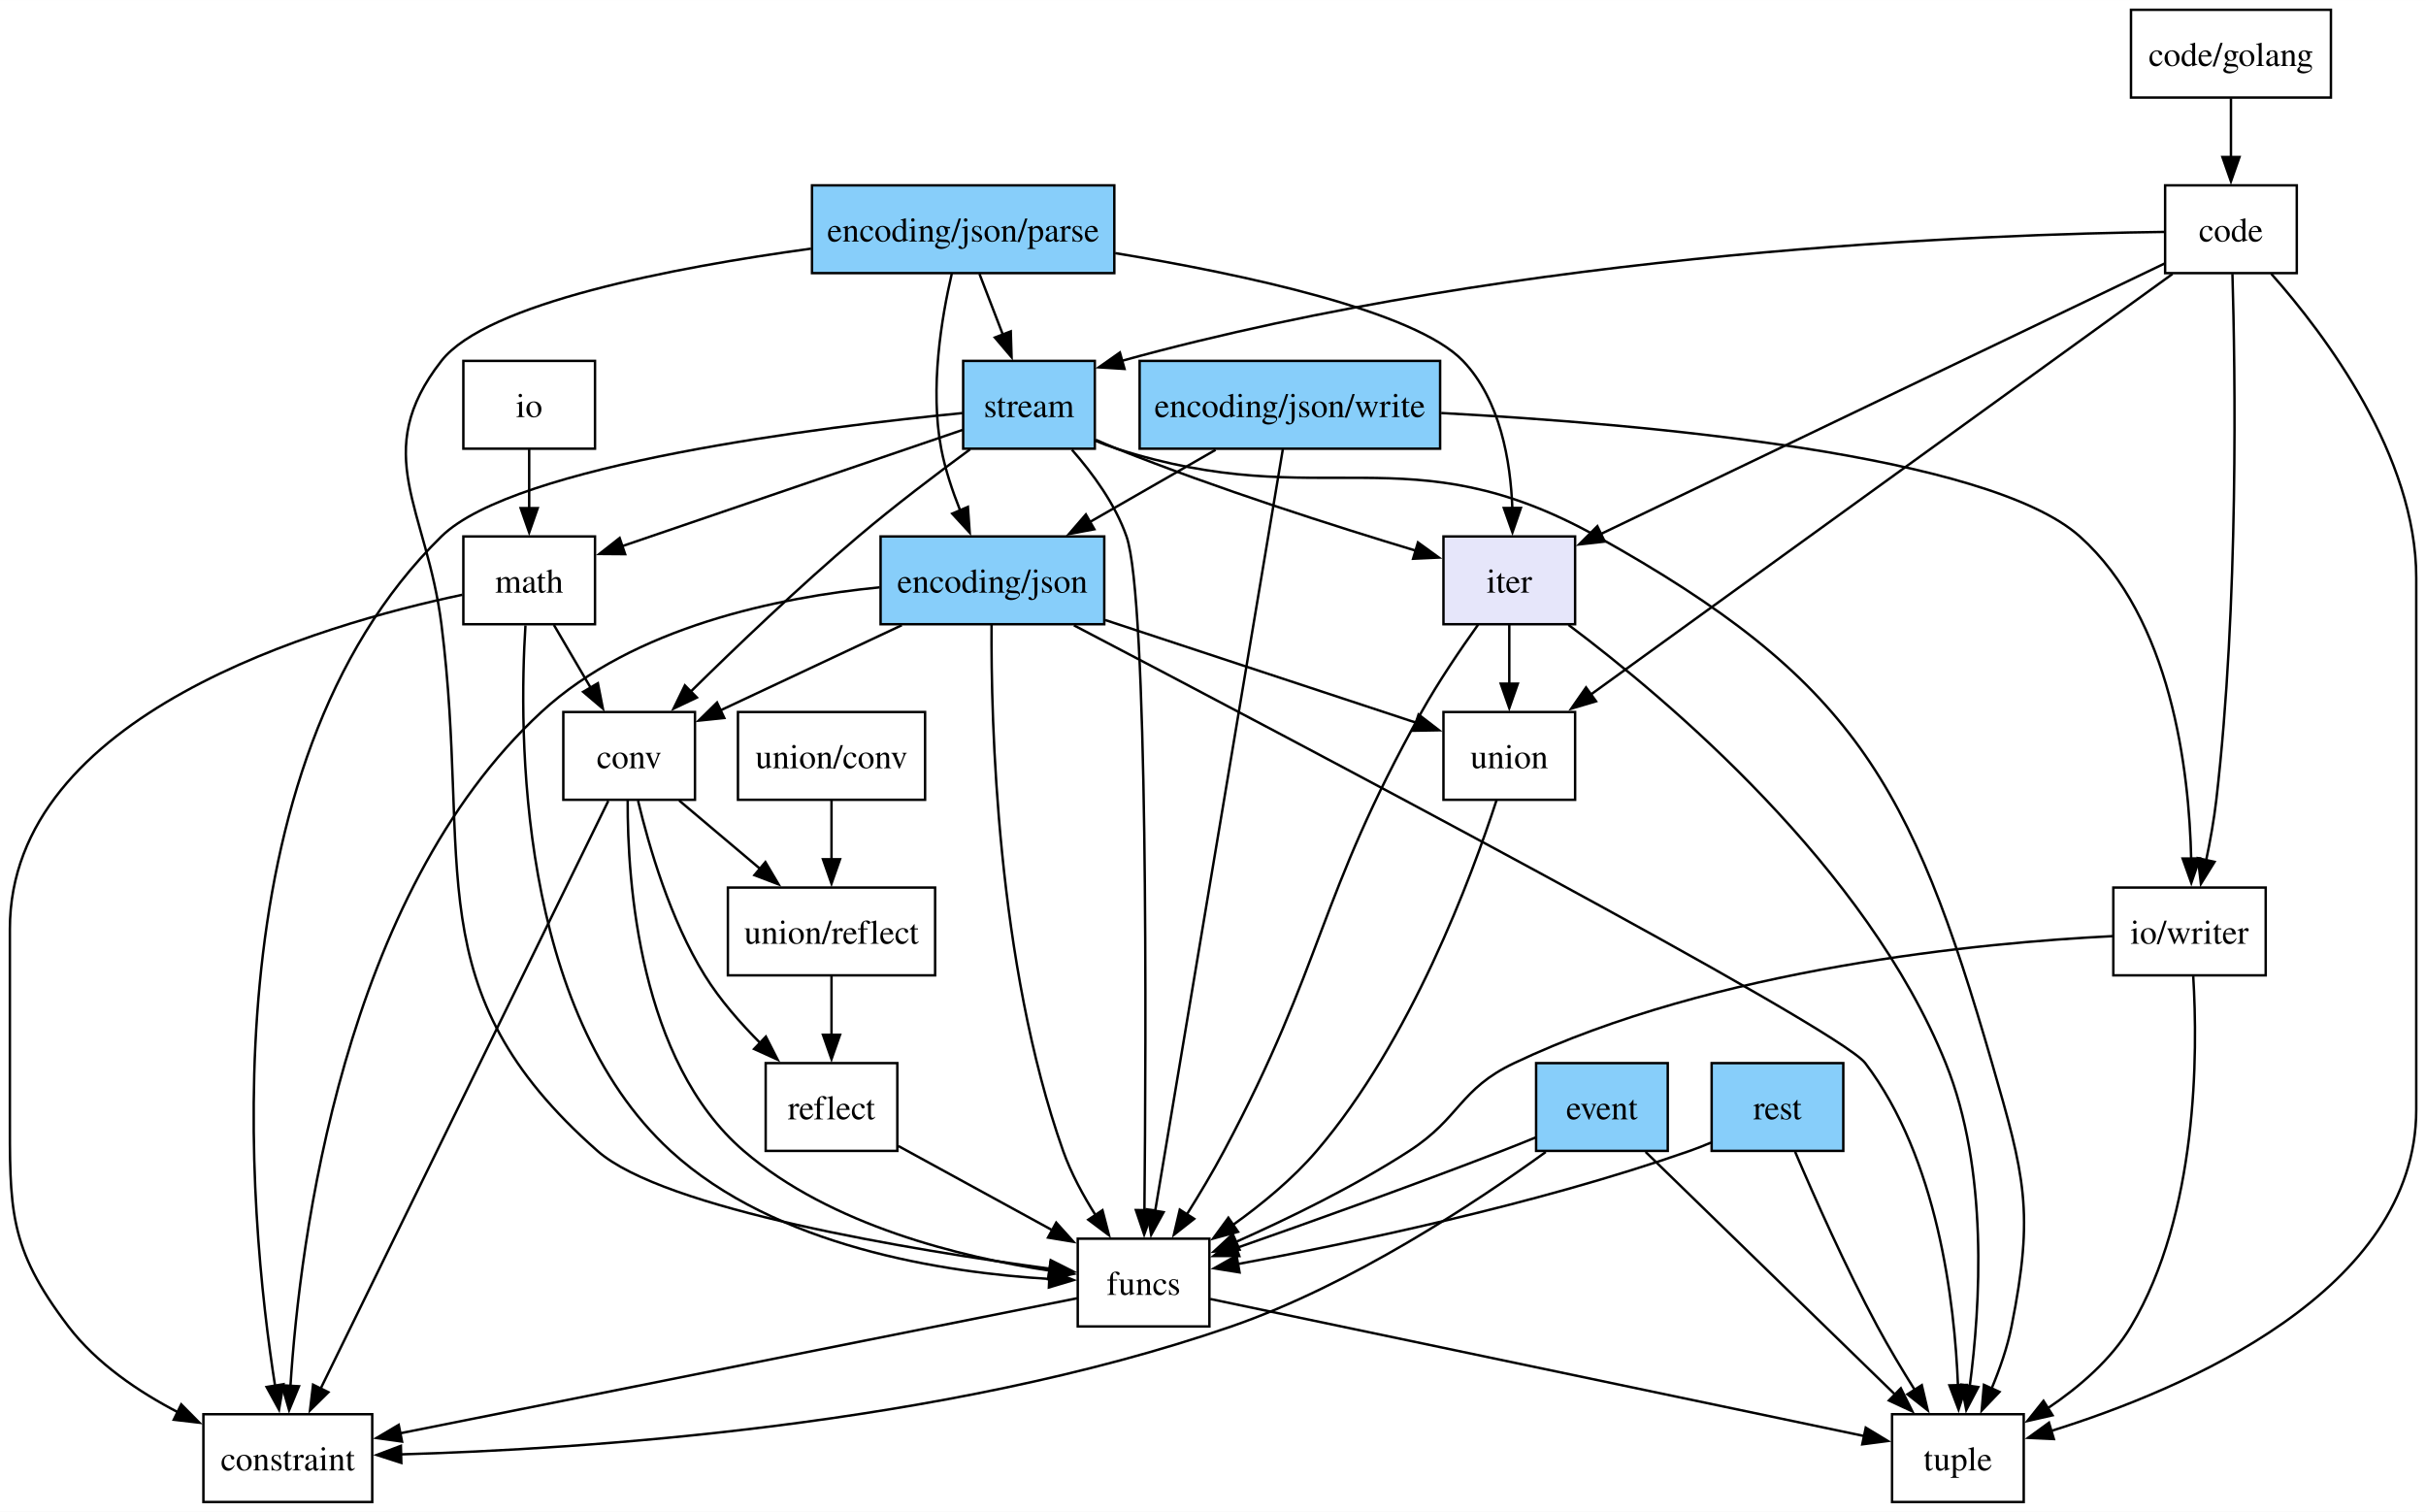
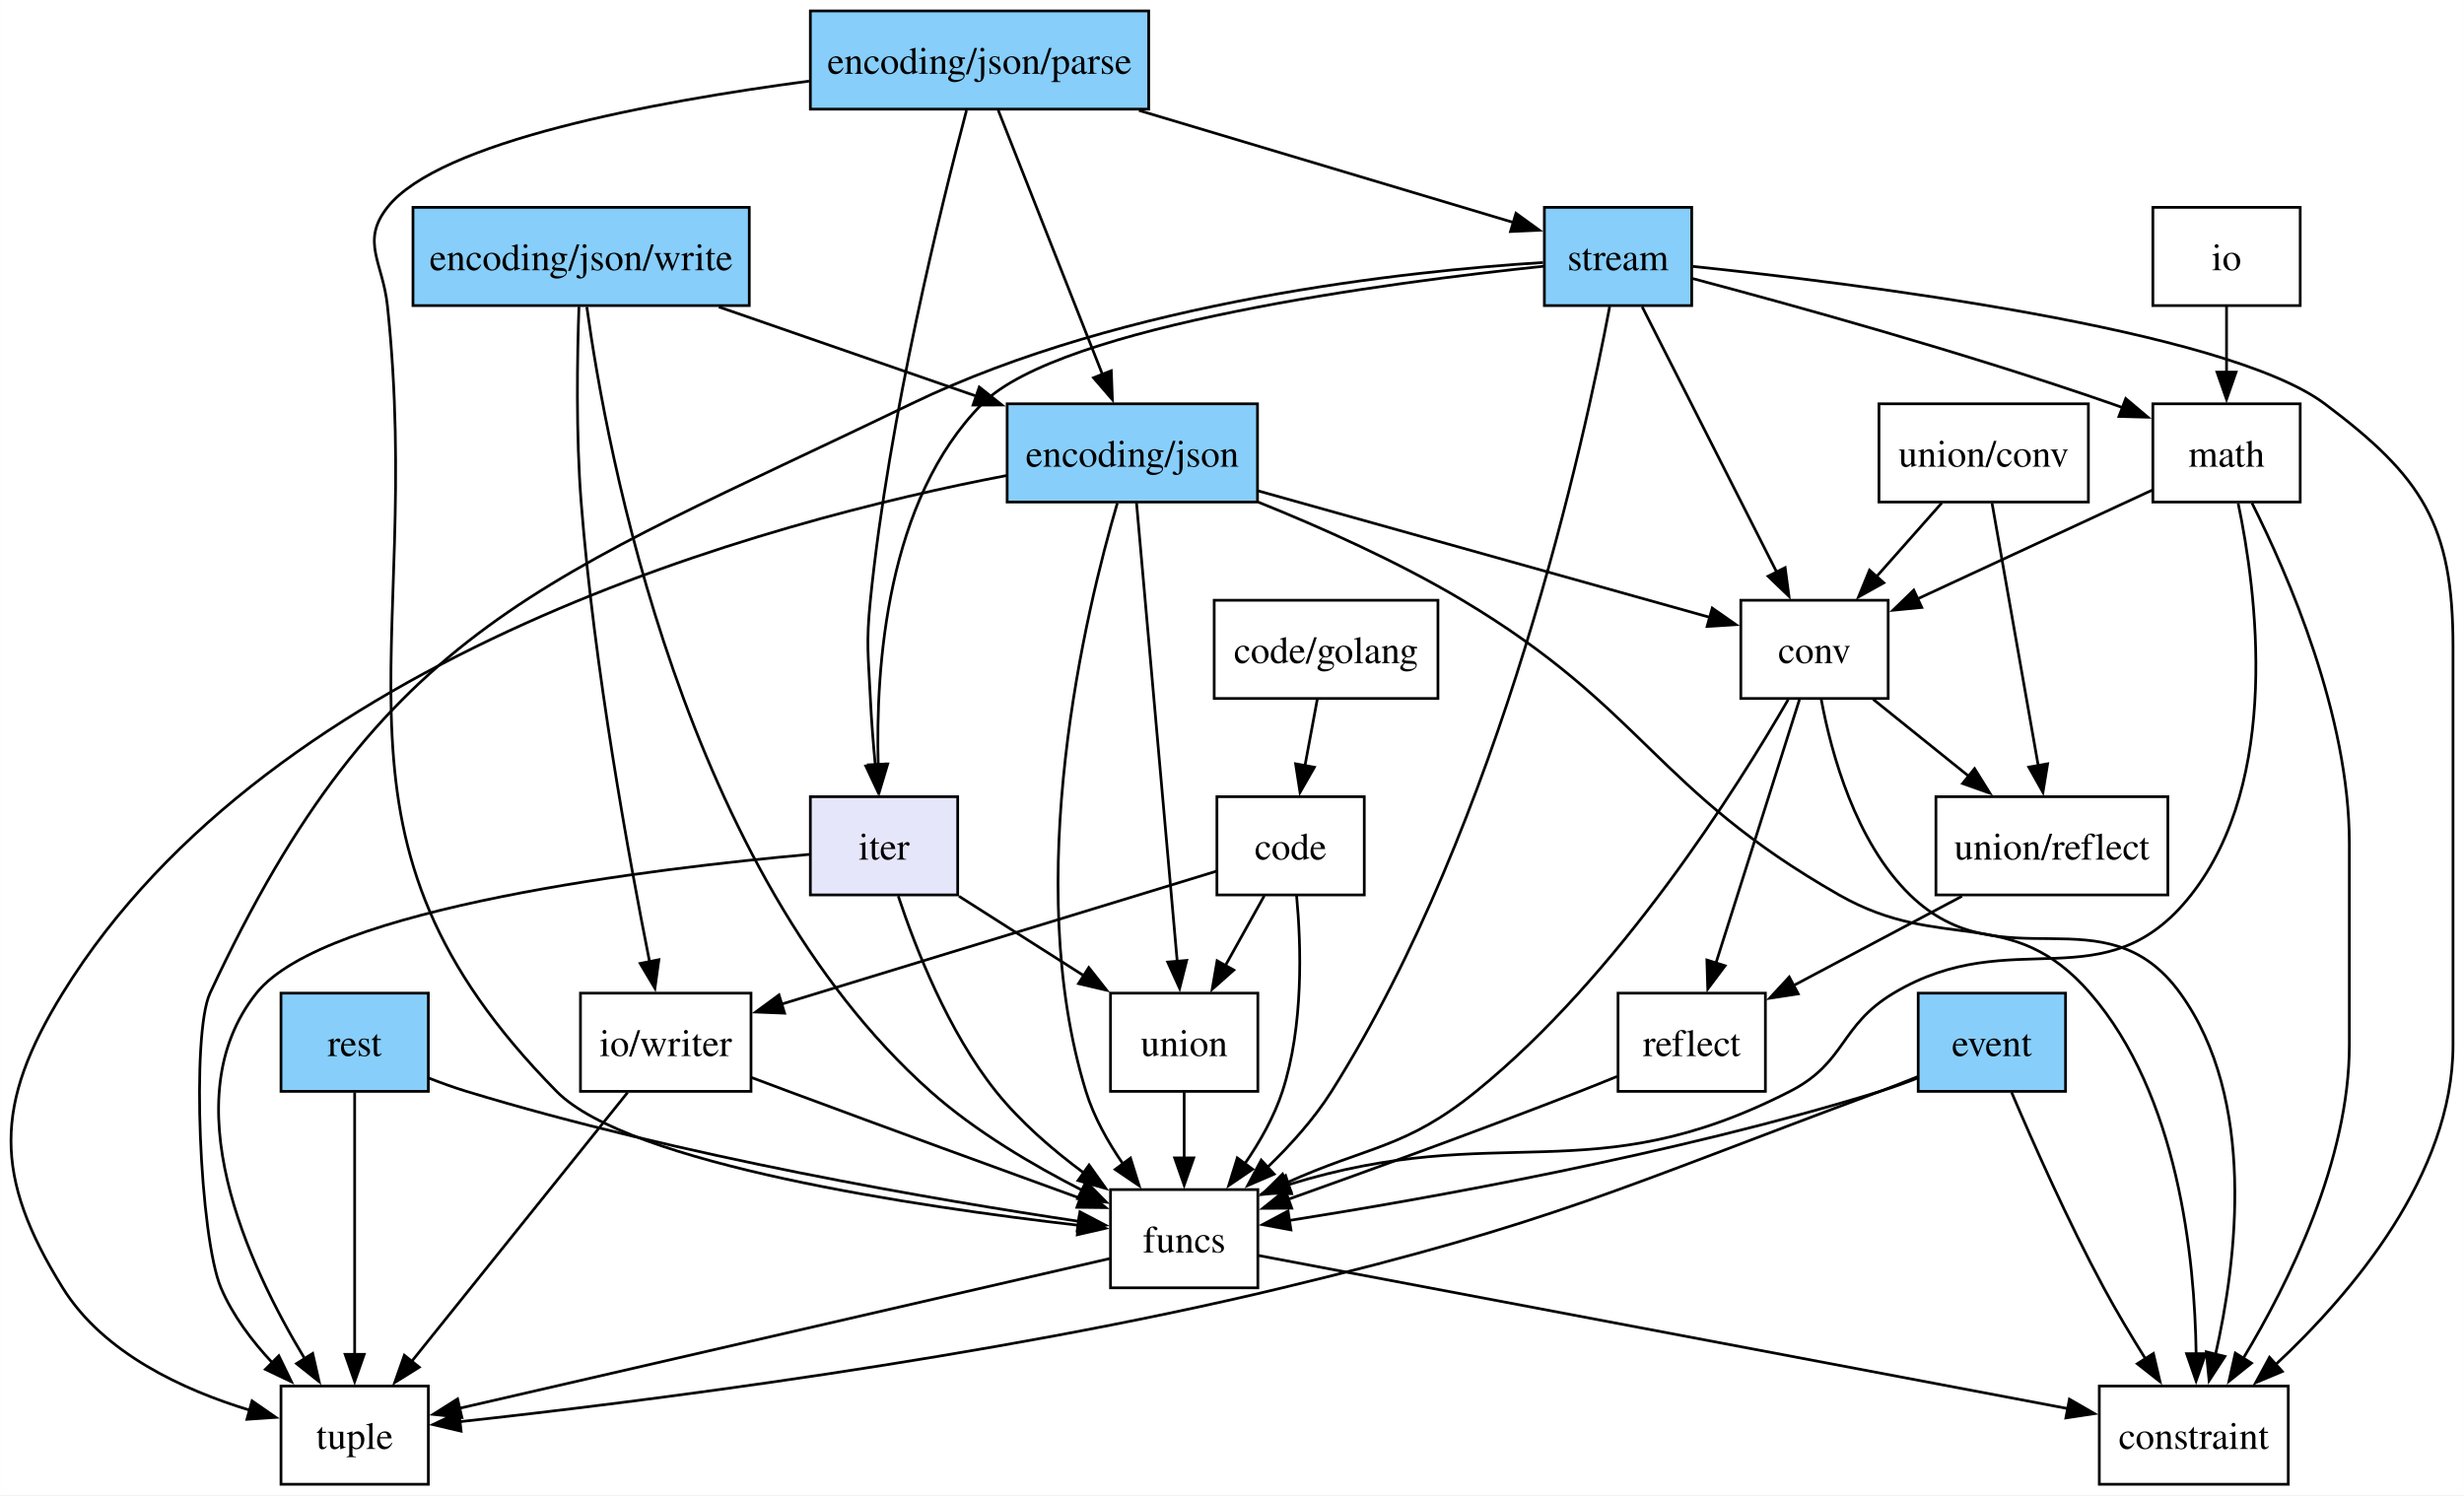
- <svg xmlns="http://www.w3.org/2000/svg" width="995pt" height="620pt" viewBox="0.00 0.00 995.05 620.00">
-   <g id="graph0" class="graph" transform="scale(1 1) rotate(0) translate(4 616)">
-     <polygon fill="white" stroke="none" points="-4,4 -4,-616 991.05,-616 991.05,4 -4,4" />
+ <svg xmlns="http://www.w3.org/2000/svg" width="903pt" height="548pt" viewBox="0.00 0.00 902.95 548.00">
+   <g id="graph0" class="graph" transform="scale(1 1) rotate(0) translate(4 544)">
+     <polygon fill="white" stroke="none" points="-4,4 -4,-544 898.95,-544 898.95,4 -4,4" />
    <g id="node1" class="node">
-       <polygon fill="#87cefa" stroke="black" points="448.93,-396 357.18,-396 357.18,-360 448.93,-360 448.93,-396" />
-       <text text-anchor="middle" x="403.05" y="-372.95" font-family="Times,serif" font-size="14.00">encoding/json</text>
+       <polygon fill="#87cefa" stroke="black" points="456.82,-396 365.07,-396 365.07,-360 456.82,-360 456.82,-396" />
+       <text text-anchor="middle" x="410.95" y="-372.95" font-family="Times,serif" font-size="14.00">encoding/json</text>
+     </g>
+     <g id="node9" class="node">
+       <polygon fill="none" stroke="black" points="456.95,-108 402.95,-108 402.95,-72 456.95,-72 456.95,-108" />
+       <text text-anchor="middle" x="429.95" y="-84.95" font-family="Times,serif" font-size="14.00">funcs</text>
+     </g>
+     <g id="edge11" class="edge">
+       <path fill="none" stroke="black" d="M405.44,-359.56C393.89,-320.13 370.1,-221.53 393.95,-144 396.83,-134.63 402,-125.42 407.53,-117.39" />
+       <polygon fill="black" stroke="black" points="410.28,-119.56 413.43,-109.44 404.66,-115.38 410.28,-119.56" />
+     </g>
+     <g id="node11" class="node">
+       <polygon fill="none" stroke="black" points="456.95,-180 402.95,-180 402.95,-144 456.95,-144 456.95,-180" />
+       <text text-anchor="middle" x="429.95" y="-156.95" font-family="Times,serif" font-size="14.00">union</text>
+     </g>
+     <g id="edge13" class="edge">
+       <path fill="none" stroke="black" d="M412.47,-359.85C415.73,-323.14 423.41,-236.66 427.41,-191.53" />
+       <polygon fill="black" stroke="black" points="430.88,-192.01 428.28,-181.74 423.91,-191.39 430.88,-192.01" />
+     </g>
+     <g id="node13" class="node">
+       <polygon fill="none" stroke="black" points="687.95,-324 633.95,-324 633.95,-288 687.95,-288 687.95,-324" />
+       <text text-anchor="middle" x="660.95" y="-300.95" font-family="Times,serif" font-size="14.00">conv</text>
+     </g>
+     <g id="edge10" class="edge">
+       <path fill="none" stroke="black" d="M457.09,-364.08C504.72,-350.74 578.18,-330.18 622.69,-317.71" />
+       <polygon fill="black" stroke="black" points="623.47,-321.13 632.16,-315.06 621.59,-314.39 623.47,-321.13" />
+     </g>
+     <g id="node14" class="node">
+       <polygon fill="none" stroke="black" points="834.57,-36 765.32,-36 765.32,0 834.57,0 834.57,-36" />
+       <text text-anchor="middle" x="799.95" y="-12.95" font-family="Times,serif" font-size="14.00">constraint</text>
+     </g>
+     <g id="edge9" class="edge">
+       <path fill="none" stroke="black" d="M457.11,-359.97C480.26,-350.64 508.32,-338.11 531.95,-324 598.81,-284.06 602.3,-254.6 669.95,-216 708.08,-194.24 733.17,-213.16 761.95,-180 794.28,-142.75 800.33,-83.01 800.81,-47.73" />
+       <polygon fill="black" stroke="black" points="804.31,-47.85 800.79,-37.86 797.31,-47.87 804.31,-47.85" />
+     </g>
+     <g id="node17" class="node">
+       <polygon fill="none" stroke="black" points="152.95,-36 98.95,-36 98.95,0 152.95,0 152.95,-36" />
+       <text text-anchor="middle" x="125.95" y="-12.95" font-family="Times,serif" font-size="14.00">tuple</text>
+     </g>
+     <g id="edge12" class="edge">
+       <path fill="none" stroke="black" d="M364.76,-369.69C278.77,-353.3 95.9,-304.8 18.95,-180 -6.25,-139.14 -6.36,-112.78 18.95,-72 33.86,-47.97 63.25,-34.51 87.47,-27.16" />
+       <polygon fill="black" stroke="black" points="88.34,-30.56 97.05,-24.52 86.47,-23.81 88.34,-30.56" />
+     </g>
+     <g id="node2" class="node">
+       <polygon fill="#87cefa" stroke="black" points="416.95,-540 292.95,-540 292.95,-504 416.95,-504 416.95,-540" />
+       <text text-anchor="middle" x="354.95" y="-516.95" font-family="Times,serif" font-size="14.00">encoding/json/parse</text>
+     </g>
+     <g id="edge14" class="edge">
+       <path fill="none" stroke="black" d="M361.81,-503.59C371.35,-479.4 388.72,-435.36 400.04,-406.65" />
+       <polygon fill="black" stroke="black" points="403.23,-408.11 403.64,-397.52 396.72,-405.54 403.23,-408.11" />
+     </g>
+     <g id="node6" class="node">
+       <polygon fill="#87cefa" stroke="black" points="615.95,-468 561.95,-468 561.95,-432 615.95,-432 615.95,-468" />
+       <text text-anchor="middle" x="588.95" y="-444.95" font-family="Times,serif" font-size="14.00">stream</text>
+     </g>
+     <g id="edge17" class="edge">
+       <path fill="none" stroke="black" d="M413.39,-503.52C456.33,-490.67 513.44,-473.59 550.69,-462.44" />
+       <polygon fill="black" stroke="black" points="551.54,-465.84 560.12,-459.62 549.54,-459.14 551.54,-465.84" />
+     </g>
+     <g id="node7" class="node">
+       <polygon fill="#e6e6fa" stroke="black" points="346.95,-252 292.95,-252 292.95,-216 346.95,-216 346.95,-252" />
+       <text text-anchor="middle" x="319.95" y="-228.95" font-family="Times,serif" font-size="14.00">iter</text>
+     </g>
+     <g id="edge16" class="edge">
+       <path fill="none" stroke="black" d="M350.17,-503.52C341.1,-469.36 321.7,-391.19 314.95,-324 313.35,-308.08 314.19,-303.98 314.95,-288 315.32,-280.03 316.01,-271.41 316.76,-263.48" />
+       <polygon fill="black" stroke="black" points="320.23,-263.97 317.76,-253.66 313.27,-263.26 320.23,-263.97" />
+     </g>
+     <g id="edge15" class="edge">
+       <path fill="none" stroke="black" d="M292.48,-514.28C235.34,-506.68 156.9,-492.14 137.95,-468 128.07,-455.42 136.25,-447.91 137.95,-432 151.8,-301.8 108.03,-237.25 199.95,-144 226.32,-117.24 332.91,-101.63 391.28,-94.92" />
+       <polygon fill="black" stroke="black" points="391.56,-98.41 401.11,-93.82 390.78,-91.45 391.56,-98.41" />
+     </g>
+     <g id="node3" class="node">
+       <polygon fill="#87cefa" stroke="black" points="270.57,-468 147.32,-468 147.32,-432 270.57,-432 270.57,-468" />
+       <text text-anchor="middle" x="208.95" y="-444.95" font-family="Times,serif" font-size="14.00">encoding/json/write</text>
+     </g>
+     <g id="edge18" class="edge">
+       <path fill="none" stroke="black" d="M259.4,-431.52C288.12,-421.56 324.2,-409.06 353.94,-398.75" />
+       <polygon fill="black" stroke="black" points="354.86,-402.14 363.16,-395.56 352.57,-395.53 354.86,-402.14" />
+     </g>
+     <g id="edge19" class="edge">
+       <path fill="none" stroke="black" d="M211.03,-431.51C218.17,-379.51 246.42,-224.54 336.95,-144 353.43,-129.34 374.62,-116.88 392.61,-107.73" />
+       <polygon fill="black" stroke="black" points="393.98,-110.95 401.42,-103.4 390.9,-104.67 393.98,-110.95" />
    </g>
    <g id="node10" class="node">
-       <polygon fill="none" stroke="black" points="826.05,-36 772.05,-36 772.05,0 826.05,0 826.05,-36" />
-       <text text-anchor="middle" x="799.05" y="-12.95" font-family="Times,serif" font-size="14.00">tuple</text>
-     </g>
-     <g id="edge14" class="edge">
-       <path fill="none" stroke="black" d="M436.47,-359.55C523.28,-314.11 749.96,-194.6 761.05,-180 790.74,-140.93 797.73,-82.3 799.09,-47.62" />
-       <polygon fill="black" stroke="black" points="802.58,-48.02 799.33,-37.93 795.58,-47.84 802.58,-48.02" />
-     </g>
-     <g id="node11" class="node">
-       <polygon fill="none" stroke="black" points="642.05,-324 588.05,-324 588.05,-288 642.05,-288 642.05,-324" />
-       <text text-anchor="middle" x="615.05" y="-300.95" font-family="Times,serif" font-size="14.00">union</text>
-     </g>
-     <g id="edge15" class="edge">
-       <path fill="none" stroke="black" d="M449.31,-361.72C487.63,-349.07 541.4,-331.32 577.19,-319.5" />
-       <polygon fill="black" stroke="black" points="577.84,-322.97 586.24,-316.51 575.65,-316.32 577.84,-322.97" />
-     </g>
-     <g id="node13" class="node">
-       <polygon fill="none" stroke="black" points="281.05,-324 227.05,-324 227.05,-288 281.05,-288 281.05,-324" />
-       <text text-anchor="middle" x="254.05" y="-300.95" font-family="Times,serif" font-size="14.00">conv</text>
-     </g>
-     <g id="edge12" class="edge">
-       <path fill="none" stroke="black" d="M365.89,-359.6C346.08,-350.32 321.07,-338.59 291.41,-324.63" />
-       <polygon fill="black" stroke="black" points="293.08,-321.55 282.54,-320.46 290.1,-327.89 293.08,-321.55" />
-     </g>
-     <g id="node14" class="node">
-       <polygon fill="none" stroke="black" points="148.68,-36 79.43,-36 79.43,0 148.68,0 148.68,-36" />
-       <text text-anchor="middle" x="114.05" y="-12.95" font-family="Times,serif" font-size="14.00">constraint</text>
-     </g>
-     <g id="edge11" class="edge">
-       <path fill="none" stroke="black" d="M356.75,-375.13C315.51,-371.07 255.98,-359.02 218.05,-324 136.72,-248.91 118.98,-107.69 115.12,-47.42" />
-       <polygon fill="black" stroke="black" points="118.63,-47.47 114.59,-37.68 111.64,-47.86 118.63,-47.47" />
+       <polygon fill="none" stroke="black" points="271.2,-180 208.7,-180 208.7,-144 271.2,-144 271.2,-180" />
+       <text text-anchor="middle" x="239.95" y="-156.95" font-family="Times,serif" font-size="14.00">io/writer</text>
+     </g>
+     <g id="edge20" class="edge">
+       <path fill="none" stroke="black" d="M208.15,-431.57C207.51,-413.61 207.01,-384.8 208.95,-360 213.67,-299.58 226.43,-229.67 234.03,-191.51" />
+       <polygon fill="black" stroke="black" points="237.44,-192.26 235.99,-181.77 230.58,-190.88 237.44,-192.26" />
+     </g>
+     <g id="node4" class="node">
+       <polygon fill="#87cefa" stroke="black" points="752.95,-180 698.95,-180 698.95,-144 752.95,-144 752.95,-180" />
+       <text text-anchor="middle" x="725.95" y="-156.95" font-family="Times,serif" font-size="14.00">event</text>
+     </g>
+     <g id="edge22" class="edge">
+       <path fill="none" stroke="black" d="M698.86,-148.93C694.27,-147.13 689.51,-145.41 684.95,-144 609.74,-120.82 518.93,-104.66 468.49,-96.69" />
+       <polygon fill="black" stroke="black" points="469.08,-93.24 458.66,-95.16 468.01,-100.16 469.08,-93.24" />
+     </g>
+     <g id="edge21" class="edge">
+       <path fill="none" stroke="black" d="M733.18,-143.63C740.93,-125.46 753.87,-96.26 766.95,-72 771.63,-63.32 777.15,-54.11 782.32,-45.85" />
+       <polygon fill="black" stroke="black" points="785.15,-47.93 787.57,-37.62 779.24,-44.17 785.15,-47.93" />
+     </g>
+     <g id="edge23" class="edge">
+       <path fill="none" stroke="black" d="M698.71,-149.37C694.14,-147.52 689.43,-145.66 684.95,-144 588.89,-108.35 565.56,-95.97 465.95,-72 358.18,-46.07 228.02,-29.89 164.54,-22.94" />
+       <polygon fill="black" stroke="black" points="164.95,-19.46 154.63,-21.88 164.2,-26.42 164.95,-19.46" />
+     </g>
+     <g id="node5" class="node">
+       <polygon fill="#87cefa" stroke="black" points="152.95,-180 98.95,-180 98.95,-144 152.95,-144 152.95,-180" />
+       <text text-anchor="middle" x="125.95" y="-156.95" font-family="Times,serif" font-size="14.00">rest</text>
+     </g>
+     <g id="edge36" class="edge">
+       <path fill="none" stroke="black" d="M153.02,-148.91C157.62,-147.11 162.38,-145.39 166.95,-144 245.07,-120.18 339.55,-104.13 391.34,-96.37" />
+       <polygon fill="black" stroke="black" points="391.75,-99.85 401.14,-94.93 390.74,-92.93 391.75,-99.85" />
+     </g>
+     <g id="edge37" class="edge">
+       <path fill="none" stroke="black" d="M125.95,-143.59C125.95,-119.61 125.95,-76.14 125.95,-47.42" />
+       <polygon fill="black" stroke="black" points="129.45,-47.62 125.95,-37.62 122.45,-47.62 129.45,-47.62" />
+     </g>
+     <g id="edge41" class="edge">
+       <path fill="none" stroke="black" d="M561.7,-446.42C506.6,-440.65 384.71,-424.87 355.95,-396 320.89,-360.82 316.81,-299.43 317.82,-263.48" />
+       <polygon fill="black" stroke="black" points="321.3,-264 318.26,-253.85 314.31,-263.68 321.3,-264" />
+     </g>
+     <g id="edge40" class="edge">
+       <path fill="none" stroke="black" d="M585.88,-431.59C576.73,-382.96 546.28,-242.73 483.95,-144 477.58,-133.92 468.94,-124.33 460.44,-116.14" />
+       <polygon fill="black" stroke="black" points="462.93,-113.67 453.2,-109.48 458.19,-118.82 462.93,-113.67" />
+     </g>
+     <g id="edge39" class="edge">
+       <path fill="none" stroke="black" d="M597.78,-431.59C610.1,-407.29 632.57,-362.97 647.12,-334.27" />
+       <polygon fill="black" stroke="black" points="650.19,-335.96 651.59,-325.46 643.94,-332.8 650.19,-335.96" />
+     </g>
+     <g id="edge38" class="edge">
+       <path fill="none" stroke="black" d="M616.32,-446.36C675.17,-440.23 811.41,-423.4 847.95,-396 883.74,-369.16 894.95,-351.73 894.95,-307 894.95,-307 894.95,-307 894.95,-161 894.95,-113.42 857.65,-69.72 829.79,-43.71" />
+       <polygon fill="black" stroke="black" points="832.39,-41.34 822.63,-37.24 827.7,-46.54 832.39,-41.34" />
+     </g>
+     <g id="edge43" class="edge">
+       <path fill="none" stroke="black" d="M561.45,-447.79C512.55,-444.71 408.25,-433.86 329.95,-396 195.62,-331.05 135.95,-315.25 72.95,-180 65.96,-165.01 69.18,-90.33 76.95,-72 81.22,-61.92 88.29,-52.54 95.74,-44.57" />
+       <polygon fill="black" stroke="black" points="98.16,-47.09 102.79,-37.56 93.23,-42.12 98.16,-47.09" />
+     </g>
+     <g id="node19" class="node">
+       <polygon fill="none" stroke="black" points="838.95,-396 784.95,-396 784.95,-360 838.95,-360 838.95,-396" />
+       <text text-anchor="middle" x="811.95" y="-372.95" font-family="Times,serif" font-size="14.00">math</text>
+     </g>
+     <g id="edge42" class="edge">
+       <path fill="none" stroke="black" d="M616.2,-441.93C651.86,-432.47 716.14,-414.72 769.95,-396 771.28,-395.53 772.64,-395.05 774.01,-394.55" />
+       <polygon fill="black" stroke="black" points="775.01,-397.92 783.12,-391.09 772.53,-391.37 775.01,-397.92" />
+     </g>
+     <g id="edge29" class="edge">
+       <path fill="none" stroke="black" d="M325.17,-215.57C331.46,-196.57 343.43,-165.94 360.95,-144 369.93,-132.75 381.79,-122.53 393.14,-114.13" />
+       <polygon fill="black" stroke="black" points="395.1,-117.03 401.24,-108.4 391.05,-111.32 395.1,-117.03" />
+     </g>
+     <g id="edge31" class="edge">
+       <path fill="none" stroke="black" d="M347.42,-215.52C361.31,-206.68 378.35,-195.84 393.33,-186.3" />
+       <polygon fill="black" stroke="black" points="394.99,-189.39 401.55,-181.07 391.23,-183.49 394.99,-189.39" />
+     </g>
+     <g id="edge30" class="edge">
+       <path fill="none" stroke="black" d="M292.51,-230.85C237.11,-225.87 115.02,-211.5 89.95,-180 58.86,-140.94 86.79,-80.44 107.79,-45.79" />
+       <polygon fill="black" stroke="black" points="110.57,-47.95 112.93,-37.62 104.64,-44.22 110.57,-47.95" />
+     </g>
+     <g id="node8" class="node">
+       <polygon fill="none" stroke="black" points="495.95,-252 441.95,-252 441.95,-216 495.95,-216 495.95,-252" />
+       <text text-anchor="middle" x="468.95" y="-228.95" font-family="Times,serif" font-size="14.00">code</text>
+     </g>
+     <g id="edge1" class="edge">
+       <path fill="none" stroke="black" d="M471.14,-215.78C472.84,-197.49 473.76,-167.96 465.95,-144 462.91,-134.68 457.69,-125.49 452.16,-117.45" />
+       <polygon fill="black" stroke="black" points="455.04,-115.46 446.28,-109.5 449.41,-119.62 455.04,-115.46" />
+     </g>
+     <g id="edge2" class="edge">
+       <path fill="none" stroke="black" d="M441.78,-224.7C402.38,-212.65 329,-190.22 282.42,-175.98" />
+       <polygon fill="black" stroke="black" points="283.51,-172.66 272.92,-173.08 281.46,-179.35 283.51,-172.66" />
+     </g>
+     <g id="edge3" class="edge">
+       <path fill="none" stroke="black" d="M459.31,-215.7C455.01,-207.98 449.84,-198.71 445.05,-190.11" />
+       <polygon fill="black" stroke="black" points="448.14,-188.46 440.21,-181.43 442.02,-191.87 448.14,-188.46" />
+     </g>
+     <g id="edge24" class="edge">
+       <path fill="none" stroke="black" d="M457.15,-83.85C520.06,-71.95 676.16,-42.42 754.12,-27.67" />
+       <polygon fill="black" stroke="black" points="754.37,-31.18 763.54,-25.89 753.07,-24.31 754.37,-31.18" />
+     </g>
+     <g id="edge25" class="edge">
+       <path fill="none" stroke="black" d="M402.7,-82.73C348.37,-70.22 226.44,-42.14 164.15,-27.8" />
+       <polygon fill="black" stroke="black" points="165.25,-24.46 154.72,-25.62 163.67,-31.28 165.25,-24.46" />
+     </g>
+     <g id="edge27" class="edge">
+       <path fill="none" stroke="black" d="M271.4,-149.07C275.94,-147.36 280.56,-145.63 284.95,-144 321.26,-130.5 362.79,-115.35 392.07,-104.72" />
+       <polygon fill="black" stroke="black" points="393.03,-108.09 401.23,-101.39 390.64,-101.51 393.03,-108.09" />
+     </g>
+     <g id="edge28" class="edge">
+       <path fill="none" stroke="black" d="M225.97,-143.59C206.12,-118.86 169.63,-73.41 146.64,-44.77" />
+       <polygon fill="black" stroke="black" points="149.62,-42.9 140.63,-37.29 144.16,-47.28 149.62,-42.9" />
+     </g>
+     <g id="edge44" class="edge">
+       <path fill="none" stroke="black" d="M429.95,-143.7C429.95,-136.41 429.95,-127.73 429.95,-119.54" />
+       <polygon fill="black" stroke="black" points="433.45,-119.62 429.95,-109.62 426.45,-119.62 433.45,-119.62" />
+     </g>
+     <g id="node12" class="node">
+       <polygon fill="none" stroke="black" points="522.95,-324 440.95,-324 440.95,-288 522.95,-288 522.95,-324" />
+       <text text-anchor="middle" x="481.95" y="-300.95" font-family="Times,serif" font-size="14.00">code/golang</text>
+     </g>
+     <g id="edge4" class="edge">
+       <path fill="none" stroke="black" d="M478.73,-287.7C477.36,-280.32 475.73,-271.52 474.19,-263.25" />
+       <polygon fill="black" stroke="black" points="477.67,-262.79 472.4,-253.59 470.78,-264.06 477.67,-262.79" />
+     </g>
+     <g id="edge6" class="edge">
+       <path fill="none" stroke="black" d="M651.3,-287.59C632.78,-255.53 589.44,-186.54 536.95,-144 510.91,-122.9 497.57,-124.17 467.16,-110.36" />
+       <polygon fill="black" stroke="black" points="469.03,-107.38 458.51,-106.2 466,-113.68 469.03,-107.38" />
+     </g>
+     <g id="edge5" class="edge">
+       <path fill="none" stroke="black" d="M663.43,-287.58C667.14,-267.71 675.97,-235.47 695.95,-216 729.48,-183.33 767.49,-217.93 794.95,-180 823.08,-141.13 815.75,-82.03 807.85,-47.28" />
+       <polygon fill="black" stroke="black" points="811.35,-46.85 805.56,-37.97 804.55,-48.52 811.35,-46.85" />
    </g>
    <g id="node15" class="node">
-       <polygon fill="none" stroke="black" points="492.05,-108 438.05,-108 438.05,-72 492.05,-72 492.05,-108" />
-       <text text-anchor="middle" x="465.05" y="-84.95" font-family="Times,serif" font-size="14.00">funcs</text>
-     </g>
-     <g id="edge13" class="edge">
-       <path fill="none" stroke="black" d="M402.7,-359.76C402.43,-320.33 404.77,-221.04 432.05,-144 435.29,-134.85 440.31,-125.61 445.46,-117.47" />
-       <polygon fill="black" stroke="black" points="448.19,-119.67 450.85,-109.42 442.38,-115.78 448.19,-119.67" />
-     </g>
-     <g id="node2" class="node">
-       <polygon fill="#87cefa" stroke="black" points="453.05,-540 329.05,-540 329.05,-504 453.05,-504 453.05,-540" />
-       <text text-anchor="middle" x="391.05" y="-516.95" font-family="Times,serif" font-size="14.00">encoding/json/parse</text>
-     </g>
-     <g id="edge16" class="edge">
-       <path fill="none" stroke="black" d="M386.39,-503.81C382.19,-485.79 377.33,-456.71 382.05,-432 383.67,-423.54 386.61,-414.71 389.79,-406.74" />
-       <polygon fill="black" stroke="black" points="393,-408.13 393.74,-397.56 386.57,-405.36 393,-408.13" />
-     </g>
-     <g id="node6" class="node">
-       <polygon fill="#87cefa" stroke="black" points="445.05,-468 391.05,-468 391.05,-432 445.05,-432 445.05,-468" />
-       <text text-anchor="middle" x="418.05" y="-444.95" font-family="Times,serif" font-size="14.00">stream</text>
-     </g>
-     <g id="edge19" class="edge">
-       <path fill="none" stroke="black" d="M397.73,-503.7C400.64,-496.15 404.12,-487.12 407.37,-478.68" />
-       <polygon fill="black" stroke="black" points="410.58,-480.11 410.91,-469.52 404.05,-477.59 410.58,-480.11" />
-     </g>
-     <g id="node7" class="node">
-       <polygon fill="#e6e6fa" stroke="black" points="642.05,-396 588.05,-396 588.05,-360 642.05,-360 642.05,-396" />
-       <text text-anchor="middle" x="615.05" y="-372.95" font-family="Times,serif" font-size="14.00">iter</text>
-     </g>
-     <g id="edge18" class="edge">
-       <path fill="none" stroke="black" d="M453.42,-512.2C506.26,-503.47 576.47,-488.44 596.05,-468 611.35,-452.03 615.6,-426.93 616.31,-407.44" />
-       <polygon fill="black" stroke="black" points="619.81,-407.7 616.35,-397.68 612.81,-407.67 619.81,-407.7" />
-     </g>
-     <g id="edge17" class="edge">
-       <path fill="none" stroke="black" d="M328.64,-514.04C272.35,-506.33 195.63,-491.74 177.05,-468 147.47,-430.2 171.03,-407.62 177.05,-360 189.61,-260.67 165.92,-210.19 241.05,-144 268.35,-119.95 370.1,-103.31 426.61,-95.69" />
-       <polygon fill="black" stroke="black" points="426.98,-99.17 436.44,-94.4 426.07,-92.23 426.98,-99.17" />
-     </g>
-     <g id="node3" class="node">
-       <polygon fill="#87cefa" stroke="black" points="586.68,-468 463.43,-468 463.43,-432 586.68,-432 586.68,-468" />
-       <text text-anchor="middle" x="525.05" y="-444.95" font-family="Times,serif" font-size="14.00">encoding/json/write</text>
-     </g>
-     <g id="edge20" class="edge">
-       <path fill="none" stroke="black" d="M494.58,-431.52C478.89,-422.51 459.56,-411.42 442.72,-401.76" />
-       <polygon fill="black" stroke="black" points="444.86,-398.95 434.45,-397.01 441.38,-405.03 444.86,-398.95" />
-     </g>
-     <g id="node9" class="node">
-       <polygon fill="none" stroke="black" points="925.3,-252 862.8,-252 862.8,-216 925.3,-216 925.3,-252" />
-       <text text-anchor="middle" x="894.05" y="-228.95" font-family="Times,serif" font-size="14.00">io/writer</text>
-     </g>
-     <g id="edge22" class="edge">
-       <path fill="none" stroke="black" d="M587.13,-446.62C670.18,-442.17 811.36,-429.74 849.05,-396 886.64,-362.35 893.93,-300.15 894.74,-263.7" />
-       <polygon fill="black" stroke="black" points="898.24,-263.94 894.79,-253.92 891.24,-263.9 898.24,-263.94" />
-     </g>
-     <g id="edge21" class="edge">
-       <path fill="none" stroke="black" d="M522.16,-431.73C512.55,-374.43 481.67,-190.18 469.78,-119.22" />
-       <polygon fill="black" stroke="black" points="473.27,-118.87 468.17,-109.59 466.37,-120.03 473.27,-118.87" />
-     </g>
-     <g id="node4" class="node">
-       <polygon fill="#87cefa" stroke="black" points="680.05,-180 626.05,-180 626.05,-144 680.05,-144 680.05,-180" />
-       <text text-anchor="middle" x="653.05" y="-156.95" font-family="Times,serif" font-size="14.00">event</text>
-     </g>
-     <g id="edge25" class="edge">
-       <path fill="none" stroke="black" d="M670.95,-143.59C696.6,-118.65 743.92,-72.62 773.32,-44.03" />
-       <polygon fill="black" stroke="black" points="775.65,-46.65 780.37,-37.17 770.76,-41.63 775.65,-46.65" />
-     </g>
-     <g id="edge23" class="edge">
-       <path fill="none" stroke="black" d="M630,-143.55C601.39,-122.86 550.33,-89.04 501.05,-72 382.88,-31.14 234.17,-21.64 160.22,-19.53" />
-       <polygon fill="black" stroke="black" points="160.61,-16.04 150.52,-19.29 160.43,-23.04 160.61,-16.04" />
-     </g>
-     <g id="edge24" class="edge">
-       <path fill="none" stroke="black" d="M625.78,-149.48C621.21,-147.61 616.51,-145.73 612.05,-144 575.26,-129.75 532.84,-114.59 503.05,-104.15" />
-       <polygon fill="black" stroke="black" points="504.31,-100.88 493.72,-100.89 502,-107.49 504.31,-100.88" />
-     </g>
-     <g id="node5" class="node">
-       <polygon fill="#87cefa" stroke="black" points="752.05,-180 698.05,-180 698.05,-144 752.05,-144 752.05,-180" />
-       <text text-anchor="middle" x="725.05" y="-156.95" font-family="Times,serif" font-size="14.00">rest</text>
-     </g>
-     <g id="edge39" class="edge">
-       <path fill="none" stroke="black" d="M732.29,-143.63C740.03,-125.46 752.98,-96.26 766.05,-72 770.73,-63.32 776.25,-54.11 781.43,-45.85" />
-       <polygon fill="black" stroke="black" points="784.25,-47.93 786.67,-37.62 778.35,-44.17 784.25,-47.93" />
-     </g>
-     <g id="edge38" class="edge">
-       <path fill="none" stroke="black" d="M697.78,-147.4C694.87,-146.17 691.92,-145 689.05,-144 625.56,-121.77 548.7,-105.86 503.52,-97.57" />
-       <polygon fill="black" stroke="black" points="504.42,-94.17 493.96,-95.84 503.18,-101.06 504.42,-94.17" />
-     </g>
-     <g id="edge43" class="edge">
-       <path fill="none" stroke="black" d="M445.42,-435.65C448.31,-434.37 451.23,-433.13 454.05,-432 495.25,-415.56 543.75,-400.11 576.67,-390.18" />
-       <polygon fill="black" stroke="black" points="577.59,-393.55 586.17,-387.34 575.59,-386.85 577.59,-393.55" />
+       <polygon fill="none" stroke="black" points="642.95,-180 588.95,-180 588.95,-144 642.95,-144 642.95,-180" />
+       <text text-anchor="middle" x="615.95" y="-156.95" font-family="Times,serif" font-size="14.00">reflect</text>
+     </g>
+     <g id="edge7" class="edge">
+       <path fill="none" stroke="black" d="M655.43,-287.59C647.8,-263.5 633.93,-219.75 624.83,-191.03" />
+       <polygon fill="black" stroke="black" points="628.18,-190.03 621.83,-181.55 621.51,-192.14 628.18,-190.03" />
+     </g>
+     <g id="node16" class="node">
+       <polygon fill="none" stroke="black" points="790.45,-252 705.45,-252 705.45,-216 790.45,-216 790.45,-252" />
+       <text text-anchor="middle" x="747.95" y="-228.95" font-family="Times,serif" font-size="14.00">union/reflect</text>
+     </g>
+     <g id="edge8" class="edge">
+       <path fill="none" stroke="black" d="M682.45,-287.7C693.01,-279.2 705.92,-268.81 717.48,-259.51" />
+       <polygon fill="black" stroke="black" points="719.61,-262.29 725.21,-253.3 715.22,-256.84 719.61,-262.29" />
+     </g>
+     <g id="edge35" class="edge">
+       <path fill="none" stroke="black" d="M588.67,-149.5C584.1,-147.63 579.4,-145.74 574.95,-144 538.85,-129.93 497.3,-114.85 467.95,-104.39" />
+       <polygon fill="black" stroke="black" points="469.36,-101.18 458.76,-101.13 467.01,-107.77 469.36,-101.18" />
+     </g>
+     <g id="edge47" class="edge">
+       <path fill="none" stroke="black" d="M714.98,-215.52C696.21,-205.56 672.63,-193.06 653.19,-182.75" />
+       <polygon fill="black" stroke="black" points="654.98,-179.74 644.5,-178.14 651.7,-185.92 654.98,-179.74" />
+     </g>
+     <g id="node18" class="node">
+       <polygon fill="none" stroke="black" points="838.95,-468 784.95,-468 784.95,-432 838.95,-432 838.95,-468" />
+       <text text-anchor="middle" x="811.95" y="-444.95" font-family="Times,serif" font-size="14.00">io</text>
+     </g>
+     <g id="edge26" class="edge">
+       <path fill="none" stroke="black" d="M811.95,-431.7C811.95,-424.41 811.95,-415.73 811.95,-407.54" />
+       <polygon fill="black" stroke="black" points="815.45,-407.62 811.95,-397.62 808.45,-407.62 815.45,-407.62" />
+     </g>
+     <g id="edge34" class="edge">
+       <path fill="none" stroke="black" d="M816.21,-359.53C822.94,-327.37 832.13,-258.22 798.95,-216 767.42,-175.89 733.74,-206.17 689.95,-180 669.98,-168.07 672.66,-154.59 651.95,-144 578.72,-106.54 545.9,-133.9 468.05,-109.77" />
+       <polygon fill="black" stroke="black" points="469.32,-106.5 458.72,-106.67 467.11,-113.14 469.32,-106.5" />
+     </g>
+     <g id="edge33" class="edge">
+       <path fill="none" stroke="black" d="M784.6,-364.32C760.52,-353.16 725.21,-336.79 698.49,-324.4" />
+       <polygon fill="black" stroke="black" points="700.26,-321.37 689.72,-320.34 697.32,-327.72 700.26,-321.37" />
+     </g>
+     <g id="edge32" class="edge">
+       <path fill="none" stroke="black" d="M821.27,-359.63C834.45,-333.41 856.95,-281.81 856.95,-235 856.95,-235 856.95,-235 856.95,-161 856.95,-118.6 834.79,-73.87 818.1,-46.2" />
+       <polygon fill="black" stroke="black" points="821.1,-44.39 812.84,-37.76 815.16,-48.09 821.1,-44.39" />
+     </g>
+     <g id="node20" class="node">
+       <polygon fill="none" stroke="black" points="761.32,-396 684.57,-396 684.57,-360 761.32,-360 761.32,-396" />
+       <text text-anchor="middle" x="722.95" y="-372.95" font-family="Times,serif" font-size="14.00">union/conv</text>
    </g>
    <g id="edge45" class="edge">
-       <path fill="none" stroke="black" d="M445.27,-435.25C448.19,-434.04 451.16,-432.93 454.05,-432 538.79,-404.77 573.31,-439.34 651.05,-396 755.86,-337.57 779.71,-295.27 813.05,-180 826.43,-133.76 830.46,-119.2 821.05,-72 819.34,-63.4 816.2,-54.45 812.83,-46.41" />
-       <polygon fill="black" stroke="black" points="816.11,-45.17 808.8,-37.5 809.73,-48.05 816.11,-45.17" />
-     </g>
-     <g id="edge41" class="edge">
-       <path fill="none" stroke="black" d="M393.89,-431.72C380.16,-421.66 362.82,-408.52 348.05,-396 323.82,-375.46 297.69,-350.47 279.14,-332.2" />
-       <polygon fill="black" stroke="black" points="281.83,-329.94 272.27,-325.39 276.91,-334.92 281.83,-329.94" />
-     </g>
-     <g id="edge40" class="edge">
-       <path fill="none" stroke="black" d="M390.78,-446.6C334.3,-441.08 207.26,-425.62 177.05,-396 80.3,-301.14 97.81,-117.76 108.86,-47.42" />
-       <polygon fill="black" stroke="black" points="112.26,-48.32 110.44,-37.88 105.35,-47.17 112.26,-48.32" />
-     </g>
-     <g id="edge42" class="edge">
-       <path fill="none" stroke="black" d="M435.66,-431.56C444.13,-421.94 453.43,-409.28 458.05,-396 466.97,-370.35 466.09,-189.97 465.39,-119.3" />
-       <polygon fill="black" stroke="black" points="468.89,-119.67 465.29,-109.7 461.89,-119.74 468.89,-119.67" />
-     </g>
-     <g id="node19" class="node">
-       <polygon fill="none" stroke="black" points="240.05,-396 186.05,-396 186.05,-360 240.05,-360 240.05,-396" />
-       <text text-anchor="middle" x="213.05" y="-372.95" font-family="Times,serif" font-size="14.00">math</text>
-     </g>
-     <g id="edge44" class="edge">
-       <path fill="none" stroke="black" d="M390.83,-439.7C354.99,-427.47 291.78,-405.88 251.19,-392.02" />
-       <polygon fill="black" stroke="black" points="252.41,-388.74 241.82,-388.82 250.15,-395.37 252.41,-388.74" />
-     </g>
-     <g id="edge32" class="edge">
-       <path fill="none" stroke="black" d="M639.34,-359.73C680.21,-329.03 761.48,-260.54 794.05,-180 811.7,-136.36 808.3,-80.5 803.9,-47.36" />
-       <polygon fill="black" stroke="black" points="807.41,-47.13 802.49,-37.74 800.48,-48.14 807.41,-47.13" />
-     </g>
-     <g id="edge33" class="edge">
-       <path fill="none" stroke="black" d="M615.05,-359.7C615.05,-352.41 615.05,-343.73 615.05,-335.54" />
-       <polygon fill="black" stroke="black" points="618.55,-335.62 615.05,-325.62 611.55,-335.62 618.55,-335.62" />
-     </g>
-     <g id="edge31" class="edge">
-       <path fill="none" stroke="black" d="M602.26,-359.82C595,-349.68 586,-336.43 579.05,-324 536.24,-247.43 539.33,-221.41 498.05,-144 493.41,-135.3 487.9,-126.08 482.72,-117.82" />
-       <polygon fill="black" stroke="black" points="485.8,-116.14 477.47,-109.59 479.9,-119.91 485.8,-116.14" />
-     </g>
-     <g id="node8" class="node">
-       <polygon fill="none" stroke="black" points="938.05,-540 884.05,-540 884.05,-504 938.05,-504 938.05,-540" />
-       <text text-anchor="middle" x="911.05" y="-516.95" font-family="Times,serif" font-size="14.00">code</text>
-     </g>
-     <g id="edge3" class="edge">
-       <path fill="none" stroke="black" d="M883.67,-520.9C813.31,-520 620.77,-513.49 456.02,-468" />
-       <polygon fill="black" stroke="black" points="457.24,-464.71 446.67,-465.36 455.34,-471.44 457.24,-464.71" />
-     </g>
-     <g id="edge2" class="edge">
-       <path fill="none" stroke="black" d="M883.74,-507.9C830.54,-482.38 712.98,-425.98 652.54,-396.99" />
-       <polygon fill="black" stroke="black" points="654.2,-393.9 643.67,-392.73 651.17,-400.21 654.2,-393.9" />
-     </g>
-     <g id="edge1" class="edge">
-       <path fill="none" stroke="black" d="M911.66,-503.68C912.79,-464.9 914.33,-368.19 905.05,-288 904.11,-279.85 902.53,-271.09 900.86,-263.08" />
-       <polygon fill="black" stroke="black" points="904.32,-262.54 898.73,-253.54 897.49,-264.06 904.32,-262.54" />
-     </g>
-     <g id="edge4" class="edge">
-       <path fill="none" stroke="black" d="M927.54,-503.77C949.89,-478.53 987.05,-429.05 987.05,-379 987.05,-379 987.05,-379 987.05,-161 987.05,-86.57 892.07,-46.21 837.13,-29.09" />
-       <polygon fill="black" stroke="black" points="838.42,-25.82 827.84,-26.31 836.42,-32.53 838.42,-25.82" />
-     </g>
-     <g id="edge5" class="edge">
-       <path fill="none" stroke="black" d="M887.08,-503.67C834.43,-465.6 708.6,-374.64 648.34,-331.06" />
-       <polygon fill="black" stroke="black" points="650.63,-328.4 640.47,-325.38 646.53,-334.08 650.63,-328.4" />
-     </g>
-     <g id="edge30" class="edge">
-       <path fill="none" stroke="black" d="M895.58,-215.6C897.48,-184.45 897.6,-118.09 870.05,-72 861.88,-58.32 848.69,-47.04 835.89,-38.44" />
-       <polygon fill="black" stroke="black" points="837.88,-35.56 827.55,-33.21 834.16,-41.49 837.88,-35.56" />
-     </g>
-     <g id="edge29" class="edge">
-       <path fill="none" stroke="black" d="M862.56,-232.08C809.45,-229.44 699.77,-219.25 617.05,-180 594.53,-169.32 594.97,-157.55 574.05,-144 551.54,-129.42 524.42,-116.22 502.87,-106.64" />
-       <polygon fill="black" stroke="black" points="504.42,-103.5 493.86,-102.71 501.62,-109.91 504.42,-103.5" />
+       <path fill="none" stroke="black" d="M707.62,-359.7C700.41,-351.56 691.67,-341.69 683.71,-332.7" />
+       <polygon fill="black" stroke="black" points="686.35,-330.4 677.1,-325.24 681.11,-335.04 686.35,-330.4" />
    </g>
    <g id="edge46" class="edge">
-       <path fill="none" stroke="black" d="M609.83,-287.87C599.66,-256.57 574.71,-189.19 536.05,-144 526.27,-132.56 513.59,-122.13 501.66,-113.6" />
-       <polygon fill="black" stroke="black" points="503.8,-110.82 493.57,-108.04 499.83,-116.59 503.8,-110.82" />
-     </g>
-     <g id="node12" class="node">
-       <polygon fill="none" stroke="black" points="952.05,-612 870.05,-612 870.05,-576 952.05,-576 952.05,-612" />
-       <text text-anchor="middle" x="911.05" y="-588.95" font-family="Times,serif" font-size="14.00">code/golang</text>
-     </g>
-     <g id="edge6" class="edge">
-       <path fill="none" stroke="black" d="M911.05,-575.7C911.05,-568.41 911.05,-559.73 911.05,-551.54" />
-       <polygon fill="black" stroke="black" points="914.55,-551.62 911.05,-541.62 907.55,-551.62 914.55,-551.62" />
-     </g>
-     <g id="edge7" class="edge">
-       <path fill="none" stroke="black" d="M245.5,-287.54C221.97,-239.46 156.07,-104.83 127.52,-46.51" />
-       <polygon fill="black" stroke="black" points="130.69,-45.03 123.15,-37.59 124.41,-48.11 130.69,-45.03" />
-     </g>
-     <g id="edge8" class="edge">
-       <path fill="none" stroke="black" d="M253.45,-287.72C253.31,-254.29 258.21,-180.82 301.05,-144 336.79,-113.29 390.61,-100.31 426.74,-94.86" />
-       <polygon fill="black" stroke="black" points="426.88,-98.38 436.31,-93.55 425.93,-91.44 426.88,-98.38" />
-     </g>
-     <g id="node16" class="node">
-       <polygon fill="none" stroke="black" points="364.05,-180 310.05,-180 310.05,-144 364.05,-144 364.05,-180" />
-       <text text-anchor="middle" x="337.05" y="-156.95" font-family="Times,serif" font-size="14.00">reflect</text>
-     </g>
-     <g id="edge9" class="edge">
-       <path fill="none" stroke="black" d="M257.7,-287.61C262.16,-268.91 270.9,-238.8 285.05,-216 291.27,-205.98 299.69,-196.35 307.94,-188.11" />
-       <polygon fill="black" stroke="black" points="310.13,-190.86 314.95,-181.42 305.3,-185.8 310.13,-190.86" />
-     </g>
-     <g id="node17" class="node">
-       <polygon fill="none" stroke="black" points="379.55,-252 294.55,-252 294.55,-216 379.55,-216 379.55,-252" />
-       <text text-anchor="middle" x="337.05" y="-228.95" font-family="Times,serif" font-size="14.00">union/reflect</text>
-     </g>
-     <g id="edge10" class="edge">
-       <path fill="none" stroke="black" d="M274.57,-287.7C284.64,-279.2 296.96,-268.81 307.98,-259.51" />
-       <polygon fill="black" stroke="black" points="309.94,-262.45 315.33,-253.32 305.43,-257.09 309.94,-262.45" />
-     </g>
-     <g id="edge27" class="edge">
-       <path fill="none" stroke="black" d="M492.38,-83.27C551.74,-70.83 692.55,-41.32 760.73,-27.03" />
-       <polygon fill="black" stroke="black" points="761.26,-30.5 770.33,-25.02 759.82,-23.65 761.26,-30.5" />
-     </g>
-     <g id="edge26" class="edge">
-       <path fill="none" stroke="black" d="M437.8,-83.57C377.94,-71.63 234.42,-43.01 160.22,-28.21" />
-       <polygon fill="black" stroke="black" points="160.91,-24.78 150.41,-26.25 159.54,-31.64 160.91,-24.78" />
-     </g>
-     <g id="edge37" class="edge">
-       <path fill="none" stroke="black" d="M364.51,-145.98C382.99,-135.88 407.57,-122.43 427.81,-111.37" />
-       <polygon fill="black" stroke="black" points="429.22,-114.59 436.31,-106.72 425.86,-108.45 429.22,-114.59" />
-     </g>
-     <g id="edge48" class="edge">
-       <path fill="none" stroke="black" d="M337.05,-215.7C337.05,-208.41 337.05,-199.73 337.05,-191.54" />
-       <polygon fill="black" stroke="black" points="340.55,-191.62 337.05,-181.62 333.55,-191.62 340.55,-191.62" />
-     </g>
-     <g id="node18" class="node">
-       <polygon fill="none" stroke="black" points="240.05,-468 186.05,-468 186.05,-432 240.05,-432 240.05,-468" />
-       <text text-anchor="middle" x="213.05" y="-444.95" font-family="Times,serif" font-size="14.00">io</text>
-     </g>
-     <g id="edge28" class="edge">
-       <path fill="none" stroke="black" d="M213.05,-431.7C213.05,-424.41 213.05,-415.73 213.05,-407.54" />
-       <polygon fill="black" stroke="black" points="216.55,-407.62 213.05,-397.62 209.55,-407.62 216.55,-407.62" />
-     </g>
-     <g id="edge35" class="edge">
-       <path fill="none" stroke="black" d="M223.19,-359.7C227.75,-351.9 233.25,-342.51 238.34,-333.83" />
-       <polygon fill="black" stroke="black" points="241.23,-335.81 243.27,-325.41 235.19,-332.27 241.23,-335.81" />
-     </g>
-     <g id="edge34" class="edge">
-       <path fill="none" stroke="black" d="M185.64,-372.08C128.11,-360 0.05,-323.22 0.05,-235 0.05,-235 0.05,-235 0.05,-161 0.05,-120.03 -0.77,-104.59 24.05,-72 35.61,-56.83 52.86,-45.18 69.18,-36.72" />
-       <polygon fill="black" stroke="black" points="70.34,-40.04 77.79,-32.52 67.27,-33.75 70.34,-40.04" />
-     </g>
-     <g id="edge36" class="edge">
-       <path fill="none" stroke="black" d="M211.52,-359.5C208.77,-315.87 208.24,-201.63 271.05,-144 313.97,-104.62 383.33,-94.06 426.45,-91.48" />
-       <polygon fill="black" stroke="black" points="426.53,-94.98 436.36,-91.02 426.21,-87.99 426.53,-94.98" />
-     </g>
-     <g id="node20" class="node">
-       <polygon fill="none" stroke="black" points="375.43,-324 298.68,-324 298.68,-288 375.43,-288 375.43,-324" />
-       <text text-anchor="middle" x="337.05" y="-300.95" font-family="Times,serif" font-size="14.00">union/conv</text>
-     </g>
-     <g id="edge47" class="edge">
-       <path fill="none" stroke="black" d="M337.05,-287.7C337.05,-280.41 337.05,-271.73 337.05,-263.54" />
-       <polygon fill="black" stroke="black" points="340.55,-263.62 337.05,-253.62 333.55,-263.62 340.55,-263.62" />
+       <path fill="none" stroke="black" d="M726.01,-359.59C730.23,-335.61 737.89,-292.14 742.94,-263.42" />
+       <polygon fill="black" stroke="black" points="746.38,-264.06 744.67,-253.6 739.49,-262.84 746.38,-264.06" />
    </g>
  </g>
</svg>
